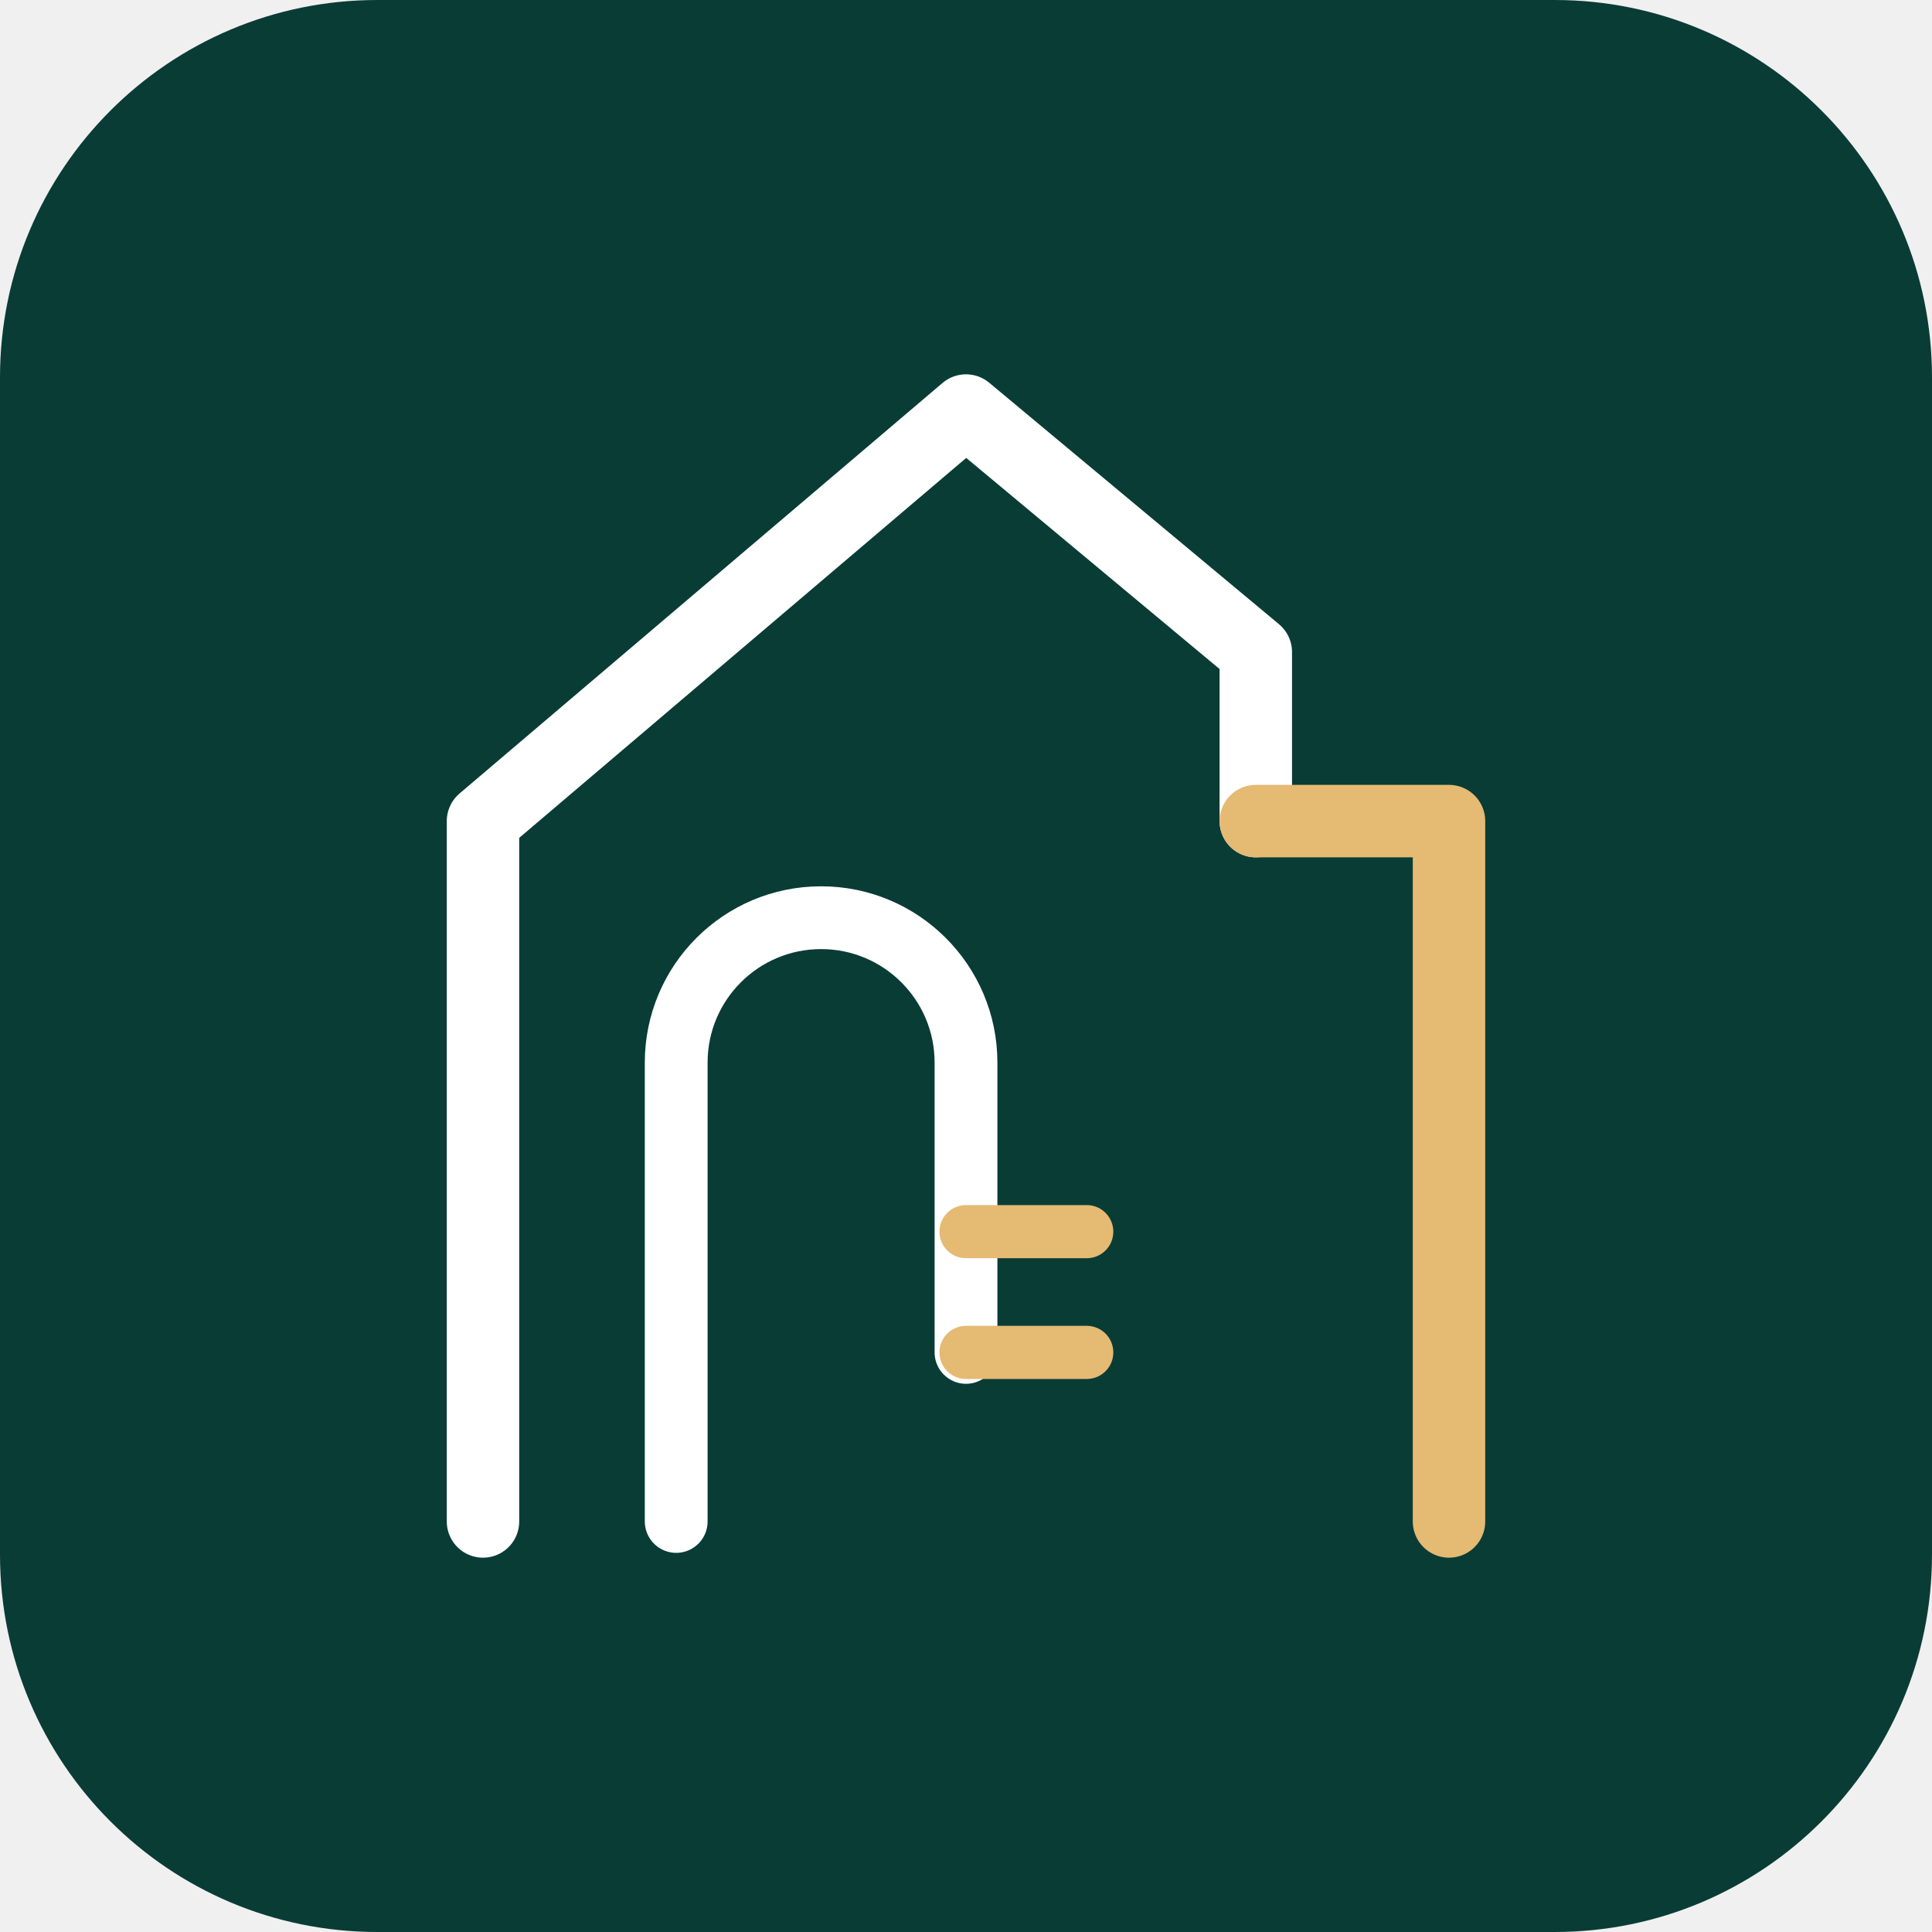
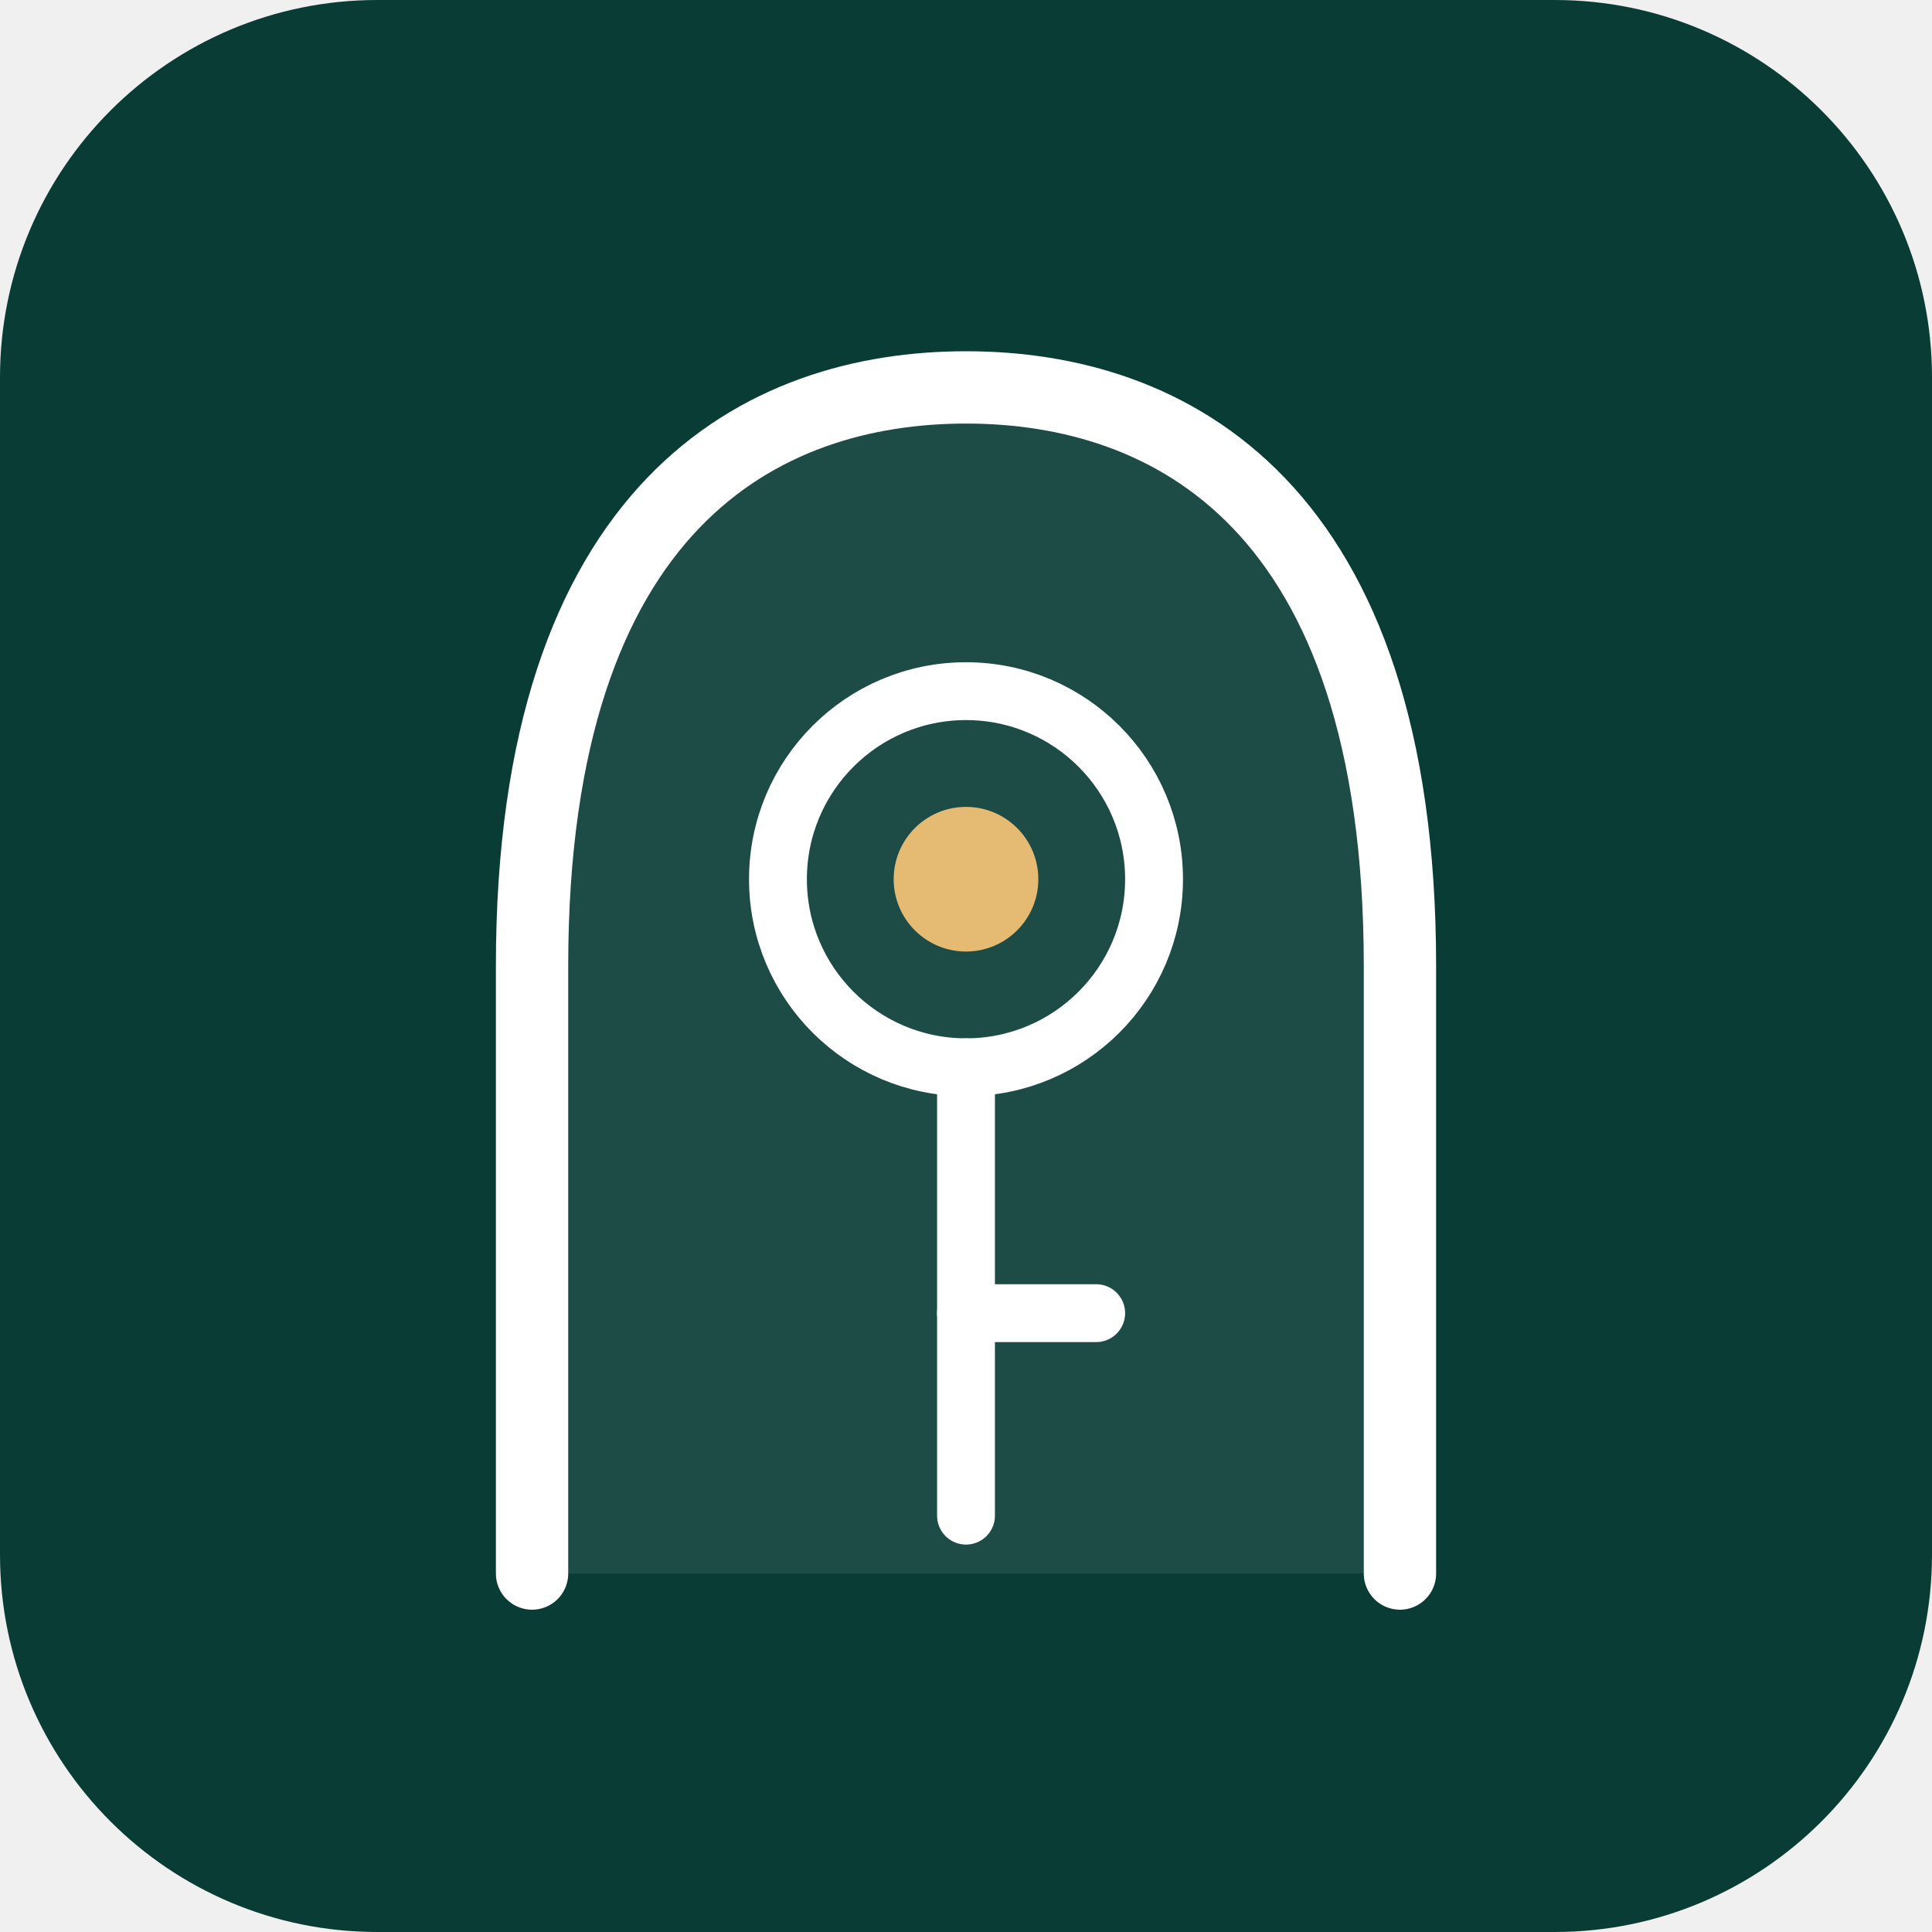
<svg xmlns="http://www.w3.org/2000/svg" width="512" height="512" viewBox="0 0 512 512">
  <rect width="512" height="512" rx="100" fill="#0A3C36" />
-   <svg x="115" y="96" width="282" height="320" viewBox="0 0 44 50" fill="none">
-     <path d="M 2,48 L 2,19 L 22,2 L 34,12 L 34,19" stroke="#FFFFFF" stroke-width="3" stroke-linecap="round" stroke-linejoin="round" />
-     <path d="M 34,19 L 42,19 L 42,48" stroke="#E5BA73" stroke-width="3" stroke-linecap="round" stroke-linejoin="round" />
-     <path d="M 10,48 L 10,29 A 6,6 0 0,1 22,29 L 22,41" stroke="#FFFFFF" stroke-width="2.6" stroke-linecap="round" />
-     <line x1="22" y1="36" x2="27" y2="36" stroke="#E5BA73" stroke-width="2.2" stroke-linecap="round" />
-     <line x1="22" y1="41" x2="27" y2="41" stroke="#E5BA73" stroke-width="2.2" stroke-linecap="round" />
+   <svg x="72" y="72" width="368" height="368" viewBox="0 0 48 48" fill="none">
+     <path d="M9 45 L9 24 C9 8 17 4 24 4 C31 4 39 8 39 24 L39 45" stroke="#FFFFFF" stroke-width="2.5" stroke-linecap="round" stroke-linejoin="round" fill="#FFFFFF" fill-opacity="0.08" />
+     <circle cx="24" cy="21" r="6.5" stroke="#FFFFFF" stroke-width="2" fill="none" />
+     <line x1="24" y1="27.5" x2="24" y2="43" stroke="#FFFFFF" stroke-width="2" stroke-linecap="round" />
+     <line x1="24" y1="36" x2="28.5" y2="36" stroke="#FFFFFF" stroke-width="2" stroke-linecap="round" />
+     <circle cx="24" cy="21" r="2.5" fill="#E5BA73" />
  </svg>
</svg>
